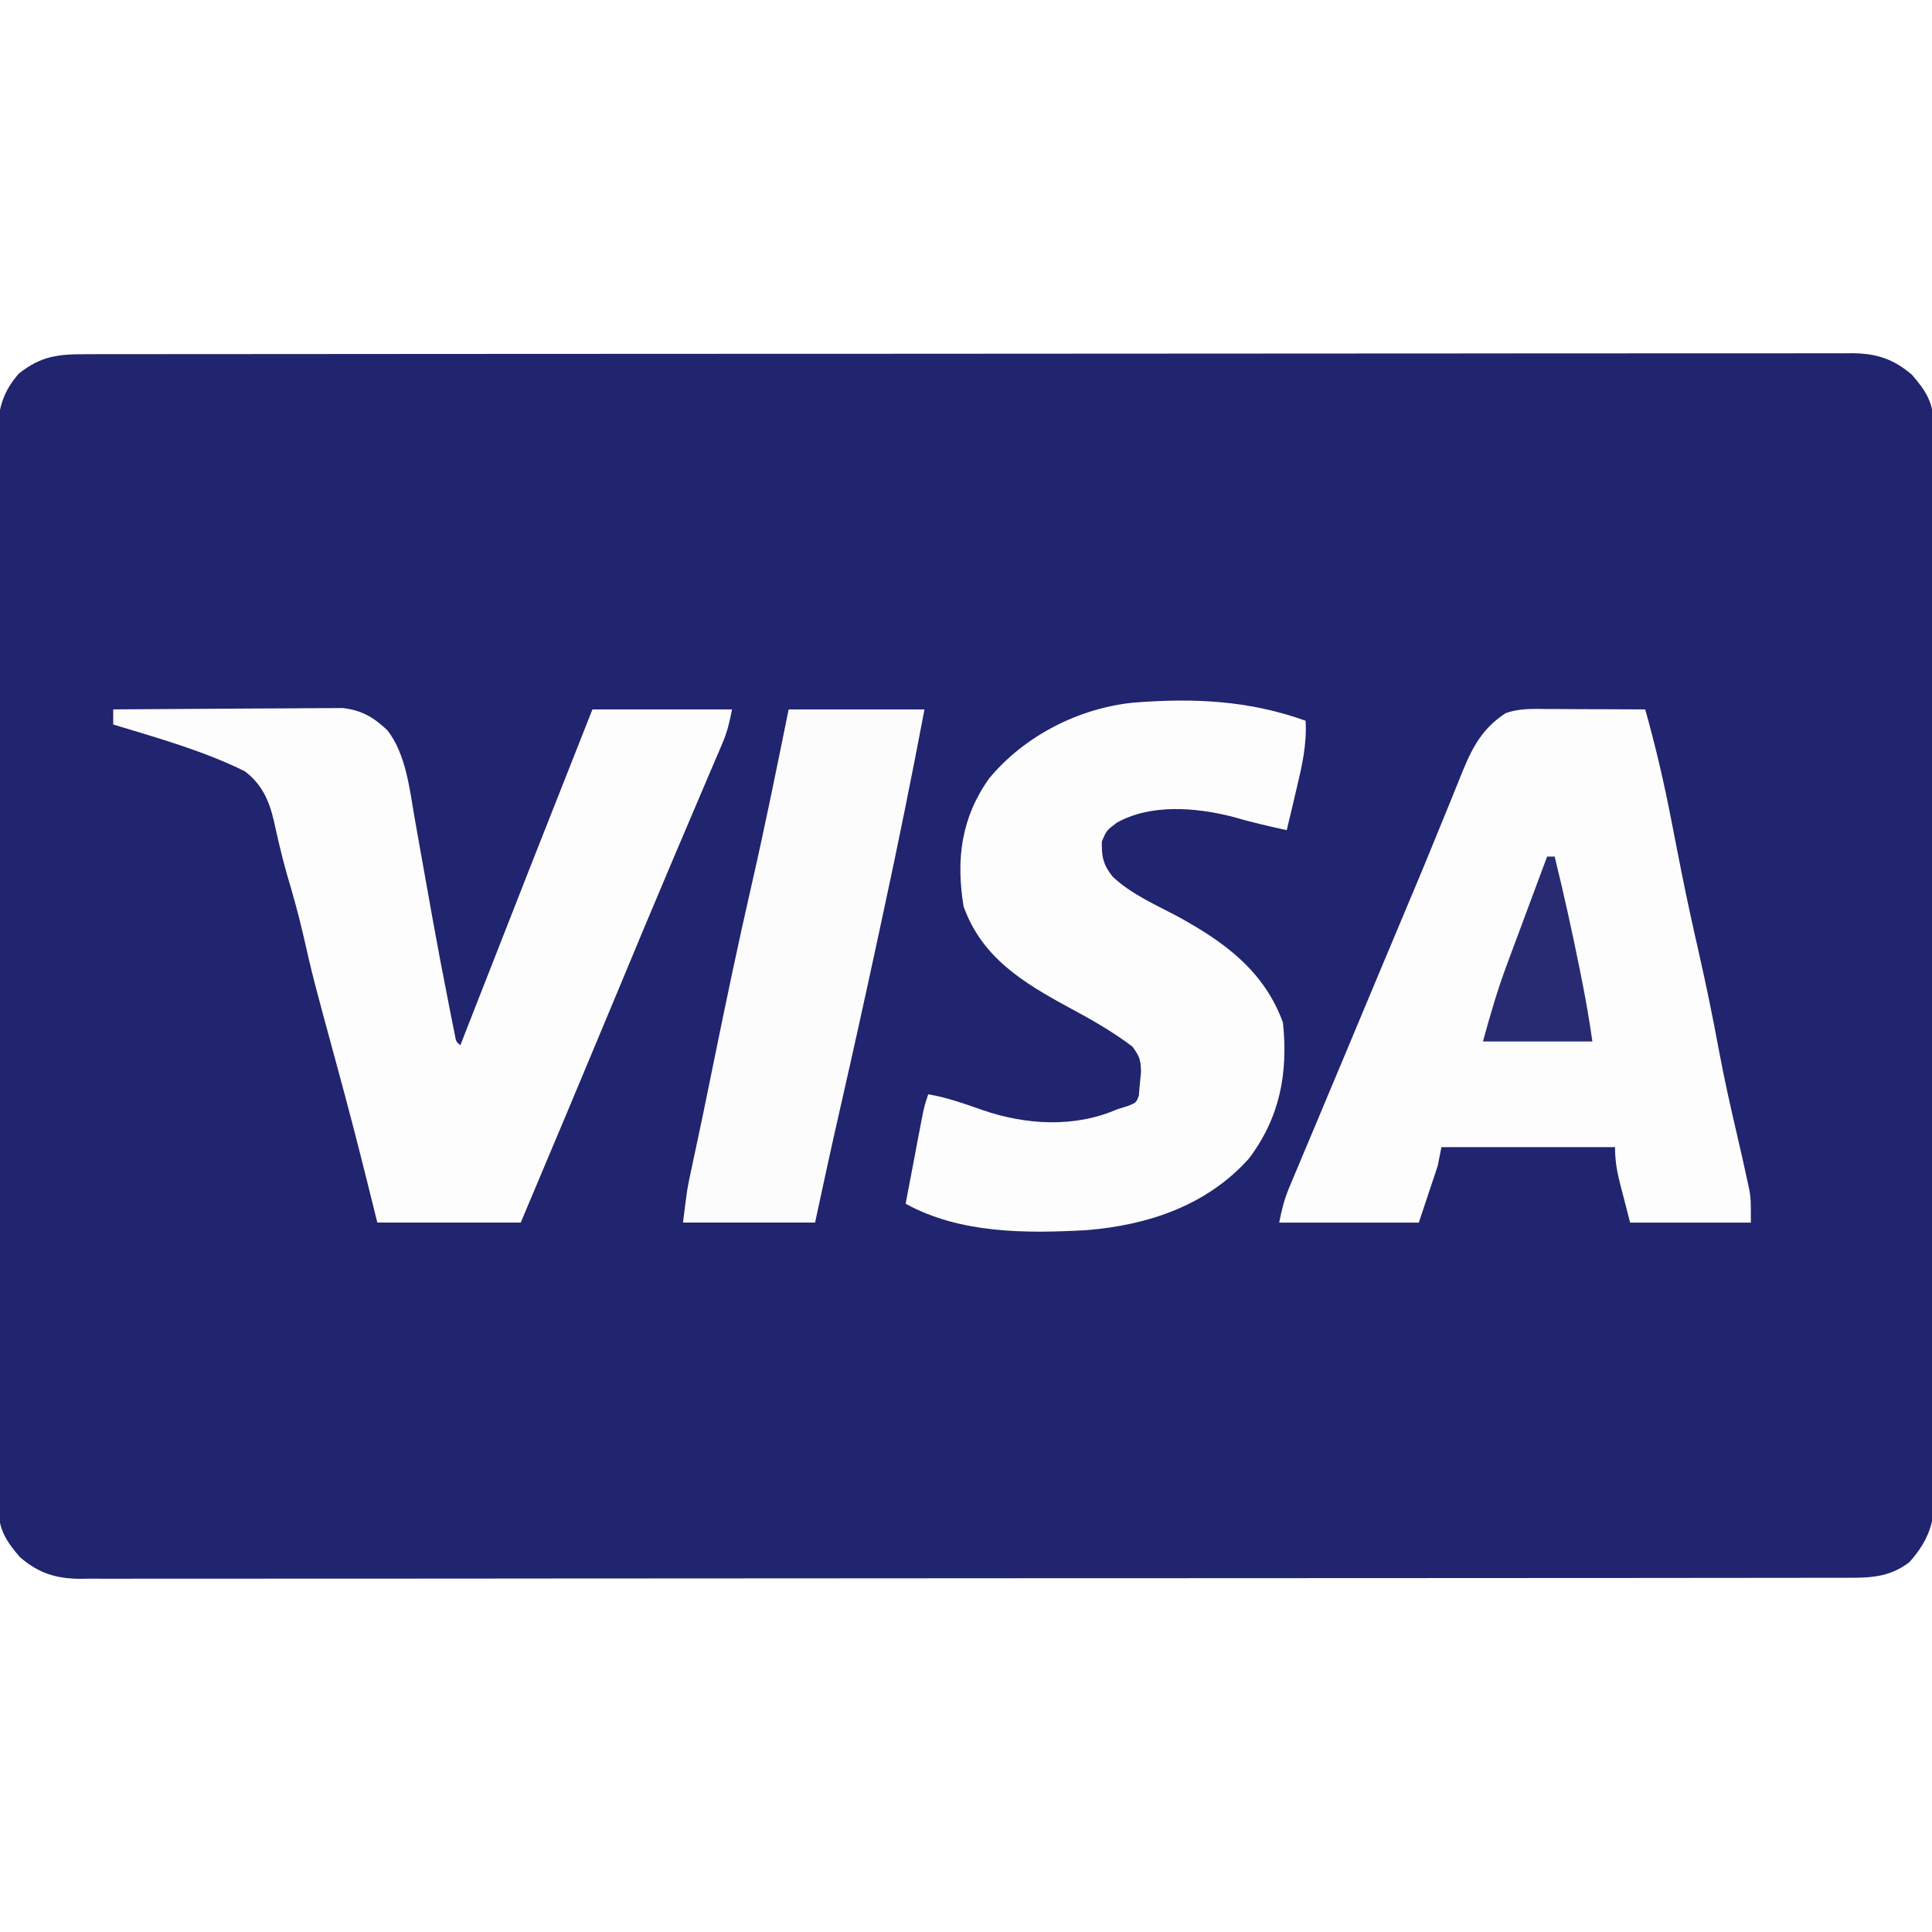
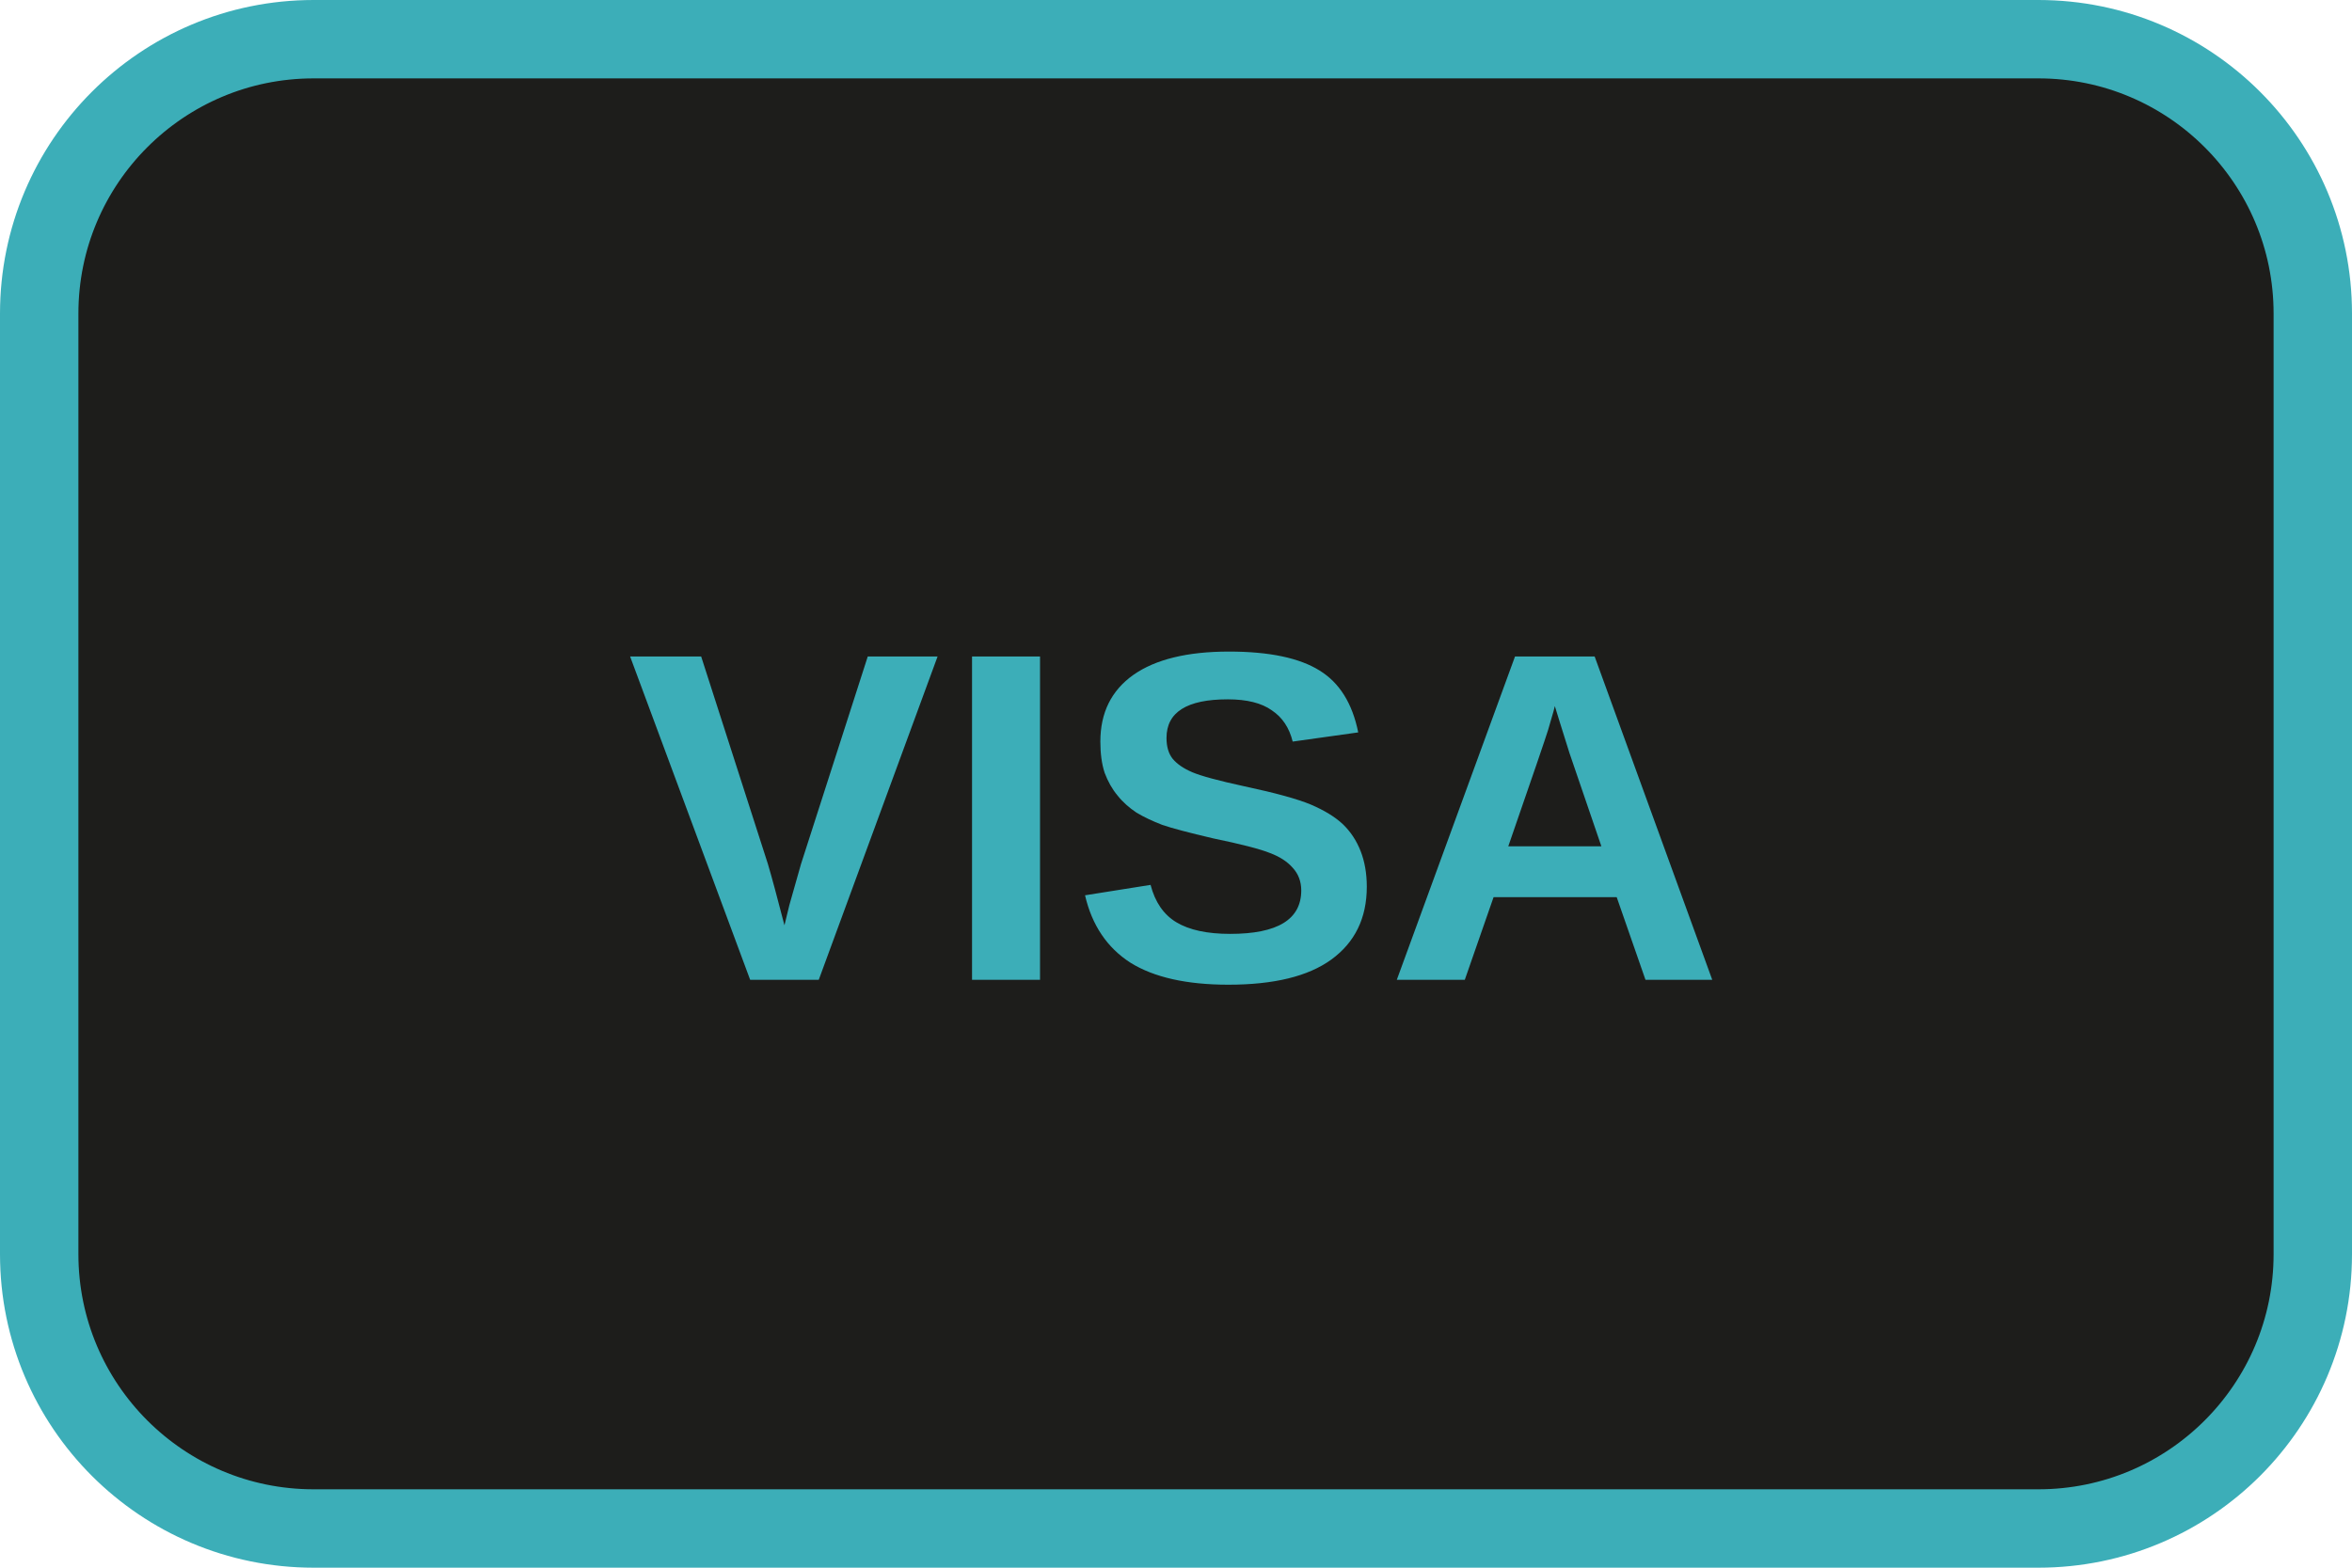
- <svg xmlns="http://www.w3.org/2000/svg" version="1.1" width="512" height="512">
-   <path d="M0 0 C1.22 -0 1.22 -0 2.47 -0.01 C5.23 -0.01 7.98 -0.01 10.73 -0.01 C12.72 -0.01 14.71 -0.01 16.69 -0.02 C22.17 -0.03 27.64 -0.03 33.11 -0.03 C39.01 -0.03 44.91 -0.04 50.8 -0.04 C64.38 -0.06 77.95 -0.06 91.52 -0.07 C98.23 -0.07 104.94 -0.08 111.64 -0.08 C134.59 -0.09 157.55 -0.1 180.5 -0.11 C181.94 -0.11 183.38 -0.11 184.82 -0.11 C186.27 -0.11 187.71 -0.11 189.16 -0.11 C192.05 -0.11 194.95 -0.11 197.85 -0.11 C198.57 -0.11 199.29 -0.11 200.03 -0.11 C223.33 -0.11 246.63 -0.13 269.93 -0.15 C294.57 -0.18 319.2 -0.19 343.83 -0.19 C346.53 -0.19 349.24 -0.19 351.94 -0.19 C352.61 -0.19 353.27 -0.19 353.96 -0.19 C364.01 -0.19 374.06 -0.2 384.12 -0.22 C395.55 -0.23 406.98 -0.24 418.42 -0.23 C424.25 -0.22 430.09 -0.23 435.92 -0.24 C441.26 -0.25 446.6 -0.25 451.94 -0.24 C453.88 -0.24 455.81 -0.24 457.75 -0.25 C460.37 -0.26 463 -0.25 465.62 -0.24 C466.75 -0.25 466.75 -0.25 467.91 -0.26 C474.34 -0.2 478.85 1.28 483.75 5.51 C487.34 9.7 489.37 12.77 489.39 18.38 C489.4 19.42 489.41 20.46 489.42 21.53 C489.41 22.67 489.41 23.81 489.4 24.99 C489.41 26.2 489.41 27.42 489.42 28.67 C489.44 32.04 489.44 35.4 489.44 38.77 C489.44 42.41 489.45 46.04 489.47 49.68 C489.49 56.8 489.5 63.92 489.5 71.04 C489.5 76.83 489.51 82.62 489.52 88.41 C489.54 104.82 489.56 121.24 489.56 137.65 C489.56 138.54 489.56 139.42 489.56 140.33 C489.56 141.22 489.56 142.11 489.56 143.02 C489.55 157.37 489.58 171.73 489.63 186.09 C489.67 200.83 489.69 215.57 489.69 230.32 C489.69 238.59 489.69 246.87 489.73 255.14 C489.75 262.19 489.76 269.24 489.74 276.29 C489.73 279.88 489.73 283.47 489.76 287.07 C489.78 290.97 489.76 294.87 489.74 298.77 C489.76 299.9 489.77 301.03 489.79 302.19 C489.69 309.68 488.02 314.5 483 320.13 C477.65 324.21 472.54 324.28 466 324.26 C465.18 324.26 464.37 324.27 463.53 324.27 C460.77 324.27 458.02 324.27 455.27 324.27 C453.28 324.27 451.29 324.28 449.31 324.28 C443.83 324.29 438.36 324.29 432.89 324.29 C426.99 324.29 421.09 324.3 415.2 324.31 C401.62 324.32 388.05 324.33 374.48 324.33 C367.77 324.33 361.06 324.34 354.36 324.34 C331.4 324.35 308.45 324.37 285.5 324.37 C284.06 324.37 282.62 324.37 281.18 324.37 C279.73 324.37 278.29 324.37 276.84 324.37 C273.95 324.37 271.05 324.37 268.15 324.37 C267.43 324.37 266.71 324.37 265.97 324.37 C242.67 324.38 219.37 324.39 196.07 324.41 C171.43 324.44 146.8 324.45 122.17 324.45 C119.47 324.45 116.76 324.45 114.06 324.45 C113.06 324.46 113.06 324.46 112.04 324.46 C101.99 324.46 91.94 324.47 81.88 324.48 C70.45 324.49 59.02 324.5 47.58 324.49 C41.75 324.49 35.91 324.49 30.08 324.5 C24.74 324.52 19.4 324.51 14.06 324.5 C12.12 324.5 10.19 324.5 8.25 324.51 C5.63 324.52 3 324.52 0.38 324.5 C-0.75 324.51 -0.75 324.51 -1.91 324.53 C-8.34 324.46 -12.85 322.99 -17.75 318.76 C-21.34 314.56 -23.37 311.49 -23.38 305.88 C-23.39 304.84 -23.4 303.8 -23.41 302.72 C-23.41 301.58 -23.4 300.44 -23.39 299.27 C-23.4 298.06 -23.41 296.84 -23.41 295.59 C-23.43 292.22 -23.43 288.85 -23.42 285.47 C-23.42 281.84 -23.43 278.2 -23.45 274.56 C-23.47 267.44 -23.47 260.32 -23.47 253.19 C-23.47 247.4 -23.47 241.61 -23.48 235.82 C-23.48 234.15 -23.48 232.48 -23.49 230.81 C-23.49 229.57 -23.49 229.57 -23.49 228.3 C-23.51 212.6 -23.51 196.89 -23.5 181.19 C-23.49 166.83 -23.52 152.46 -23.55 138.1 C-23.58 123.35 -23.6 108.6 -23.59 93.85 C-23.59 85.57 -23.6 77.29 -23.62 69.01 C-23.64 61.96 -23.65 54.91 -23.63 47.86 C-23.62 44.27 -23.62 40.67 -23.64 37.08 C-23.66 33.17 -23.64 29.27 -23.62 25.37 C-23.63 24.24 -23.65 23.11 -23.66 21.94 C-23.58 15.12 -22.59 10.34 -18 5.13 C-12.03 0.38 -7.43 -0.02 0 0 Z " fill="#21246E" transform="translate(23.00021,93.86857)" />
-   <path d="M0 0 C0.73 0 1.45 0 2.2 0 C4.52 0.01 6.83 0.02 9.14 0.04 C10.71 0.04 12.28 0.04 13.86 0.05 C17.7 0.06 21.55 0.08 25.39 0.1 C28.14 9.88 30.42 19.67 32.34 29.64 C33.08 33.47 33.83 37.3 34.59 41.12 C34.82 42.27 34.82 42.27 35.05 43.44 C36.45 50.47 37.99 57.48 39.58 64.47 C41.53 73.1 43.32 81.74 44.92 90.44 C46.3 97.83 47.93 105.15 49.64 112.47 C50.64 116.76 51.62 121.06 52.54 125.37 C52.7 126.13 52.87 126.9 53.04 127.69 C53.39 130.1 53.39 130.1 53.39 136.1 C42.83 136.1 32.27 136.1 21.39 136.1 C20.4 132.26 20.4 132.26 19.39 128.35 C19.18 127.55 18.97 126.75 18.76 125.93 C17.89 122.51 17.39 119.65 17.39 116.1 C2.21 116.1 -12.97 116.1 -28.61 116.1 C-28.94 117.75 -29.27 119.4 -29.61 121.1 C-31.26 126.05 -32.91 131 -34.61 136.1 C-46.82 136.1 -59.03 136.1 -71.61 136.1 C-70.9 132.55 -70.3 130.02 -68.95 126.81 C-68.6 125.98 -68.26 125.16 -67.91 124.31 C-67.53 123.42 -67.16 122.54 -66.77 121.62 C-66.38 120.68 -65.98 119.74 -65.58 118.77 C-64.28 115.67 -62.98 112.57 -61.67 109.47 C-60.76 107.31 -59.86 105.14 -58.95 102.97 C-57.08 98.52 -55.22 94.07 -53.35 89.62 C-50.43 82.67 -47.52 75.71 -44.62 68.75 C-42.75 64.28 -40.88 59.82 -39 55.36 C-38.28 53.62 -37.55 51.89 -36.82 50.15 C-36.46 49.31 -36.11 48.47 -35.74 47.6 C-33.66 42.64 -31.61 37.67 -29.59 32.69 C-28.34 29.6 -27.07 26.52 -25.81 23.45 C-25.23 22.03 -24.65 20.61 -24.09 19.19 C-21.1 11.66 -18.61 5.64 -11.61 1.1 C-7.85 -0.27 -3.95 -0.03 0 0 Z " fill="#FDFDFD" transform="translate(410.6094,187.9023)" />
-   <path d="M0 0 C8.24 -0.07 16.48 -0.12 24.72 -0.16 C28.55 -0.17 32.38 -0.19 36.2 -0.23 C39.9 -0.26 43.6 -0.28 47.29 -0.28 C48.7 -0.29 50.11 -0.3 51.51 -0.32 C53.49 -0.34 55.47 -0.34 57.44 -0.34 C58.57 -0.35 59.69 -0.35 60.85 -0.36 C65.86 0.21 69.07 2.12 72.69 5.56 C77.58 11.9 78.54 21.02 79.87 28.72 C80.03 29.62 80.19 30.51 80.35 31.44 C80.69 33.34 81.03 35.24 81.36 37.14 C82.23 42.06 83.11 46.98 84 51.9 C84.25 53.34 84.25 53.34 84.52 54.82 C85.92 62.62 87.39 70.41 88.94 78.19 C89.14 79.2 89.34 80.21 89.54 81.26 C89.72 82.16 89.9 83.05 90.09 83.98 C90.32 85.12 90.32 85.12 90.55 86.29 C90.85 88.02 90.85 88.02 92 89 C92.46 87.83 92.91 86.66 93.38 85.46 C104.52 56.95 115.72 28.46 127 0 C139.21 0 151.42 0 164 0 C163.31 3.45 162.78 5.84 161.46 8.94 C161.14 9.68 160.83 10.43 160.5 11.2 C160.15 12.01 159.81 12.81 159.45 13.64 C159.08 14.51 158.72 15.37 158.34 16.25 C157.55 18.12 156.75 19.99 155.95 21.86 C153.78 26.94 151.62 32.03 149.46 37.12 C149.01 38.18 148.56 39.23 148.1 40.33 C143.28 51.67 138.54 63.05 133.81 74.44 C125.27 94.98 116.65 115.5 108 136 C95.46 136 82.92 136 70 136 C69.09 132.35 68.19 128.7 67.25 124.94 C64.68 114.63 62.01 104.36 59.21 94.12 C52.93 71.04 52.93 71.04 50.35 59.71 C49.1 54.26 47.59 48.92 46 43.56 C45.27 40.97 44.61 38.4 44 35.79 C43.75 34.72 43.75 34.72 43.49 33.62 C43.17 32.25 42.87 30.88 42.57 29.5 C41.31 24.1 39.36 19.78 34.86 16.38 C23.76 10.91 11.81 7.59 0 4 C0 2.68 0 1.36 0 0 Z " fill="#FDFDFD" transform="translate(30,188)" />
-   <path d="M0 0 C0.36 6.44 -1 12.2 -2.5 18.44 C-2.74 19.46 -2.98 20.47 -3.22 21.52 C-3.81 24.02 -4.4 26.51 -5 29 C-9.93 27.94 -14.78 26.79 -19.62 25.38 C-29.23 22.97 -41.03 22.01 -50 27 C-52.76 29.07 -52.76 29.07 -54 32 C-54.07 36.03 -53.67 38.16 -51.13 41.32 C-46.23 45.98 -39.71 48.76 -33.81 51.92 C-21.41 58.71 -10.97 66.36 -6 80 C-4.61 93.4 -6.81 105.12 -15 116 C-26.1 128.44 -41.75 133.68 -58 135 C-74.03 135.89 -91.56 135.96 -106 128 C-105.19 123.73 -104.38 119.46 -103.56 115.19 C-103.33 113.97 -103.1 112.76 -102.87 111.51 C-102.64 110.34 -102.42 109.18 -102.19 107.98 C-101.99 106.91 -101.78 105.83 -101.57 104.73 C-101 102 -101 102 -100 99 C-95.02 99.84 -90.36 101.52 -85.62 103.18 C-74.11 107.13 -61.29 107.91 -50 103 C-48.51 102.54 -48.51 102.54 -47 102.06 C-44.9 101.2 -44.9 101.2 -44.19 99.38 C-44.09 98.2 -44.09 98.2 -44 97 C-43.81 95.05 -43.81 95.05 -43.62 93.06 C-43.7 89.87 -43.93 89.1 -45.88 86.38 C-51.22 82.31 -56.98 79.08 -62.89 75.9 C-74.83 69.43 -85.83 62.72 -90.64 49.21 C-92.69 36.72 -91.27 25.78 -83.94 15.38 C-74.57 4.02 -60.14 -3.34 -45.59 -4.8 C-29.64 -6.05 -15.12 -5.41 0 0 Z " fill="#FDFDFD" transform="translate(346,191)" />
-   <path d="M0 0 C11.88 0 23.76 0 36 0 C32.6 17.95 28.98 35.83 25.12 53.69 C24.59 56.16 24.06 58.64 23.53 61.11 C20.26 76.27 16.93 91.42 13.47 106.54 C11.23 116.34 9.12 126.17 7 136 C-4.55 136 -16.1 136 -28 136 C-26.88 127.01 -26.88 127.01 -26.09 123.34 C-25.82 122.06 -25.82 122.06 -25.54 120.75 C-25.34 119.82 -25.14 118.89 -24.94 117.94 C-24.48 115.8 -24.03 113.67 -23.58 111.53 C-23.33 110.35 -23.08 109.16 -22.82 107.94 C-21.91 103.58 -21.02 99.21 -20.14 94.84 C-16.79 78.35 -13.36 61.9 -9.59 45.5 C-6.14 30.39 -3.09 15.19 0 0 Z " fill="#FCFCFD" transform="translate(209,188)" />
-   <path d="M0 0 C0.66 0 1.32 0 2 0 C4.46 10 6.67 20.03 8.69 30.12 C8.9 31.19 9.12 32.26 9.34 33.36 C10.37 38.57 11.25 43.73 12 49 C2.43 49 -7.14 49 -17 49 C-15.09 42.01 -13.17 35.35 -10.64 28.61 C-10.18 27.37 -10.18 27.37 -9.72 26.1 C-8.75 23.51 -7.78 20.91 -6.81 18.31 C-6.15 16.53 -5.49 14.75 -4.83 12.97 C-3.23 8.65 -1.61 4.32 0 0 Z " fill="#282B72" transform="translate(410,227)" />
+ <svg xmlns="http://www.w3.org/2000/svg" viewBox="0 0 60 40">
+   <rect x="1" y="1" width="58" height="38" rx="7" fill="#1d1d1b" stroke="#3caeb8" stroke-width="2" />
+   <text x="30.0" y="25" text-anchor="middle" fill="#3caeb8" font-family="Arial,sans-serif" font-size="12" font-weight="700">VISA</text>
</svg>
